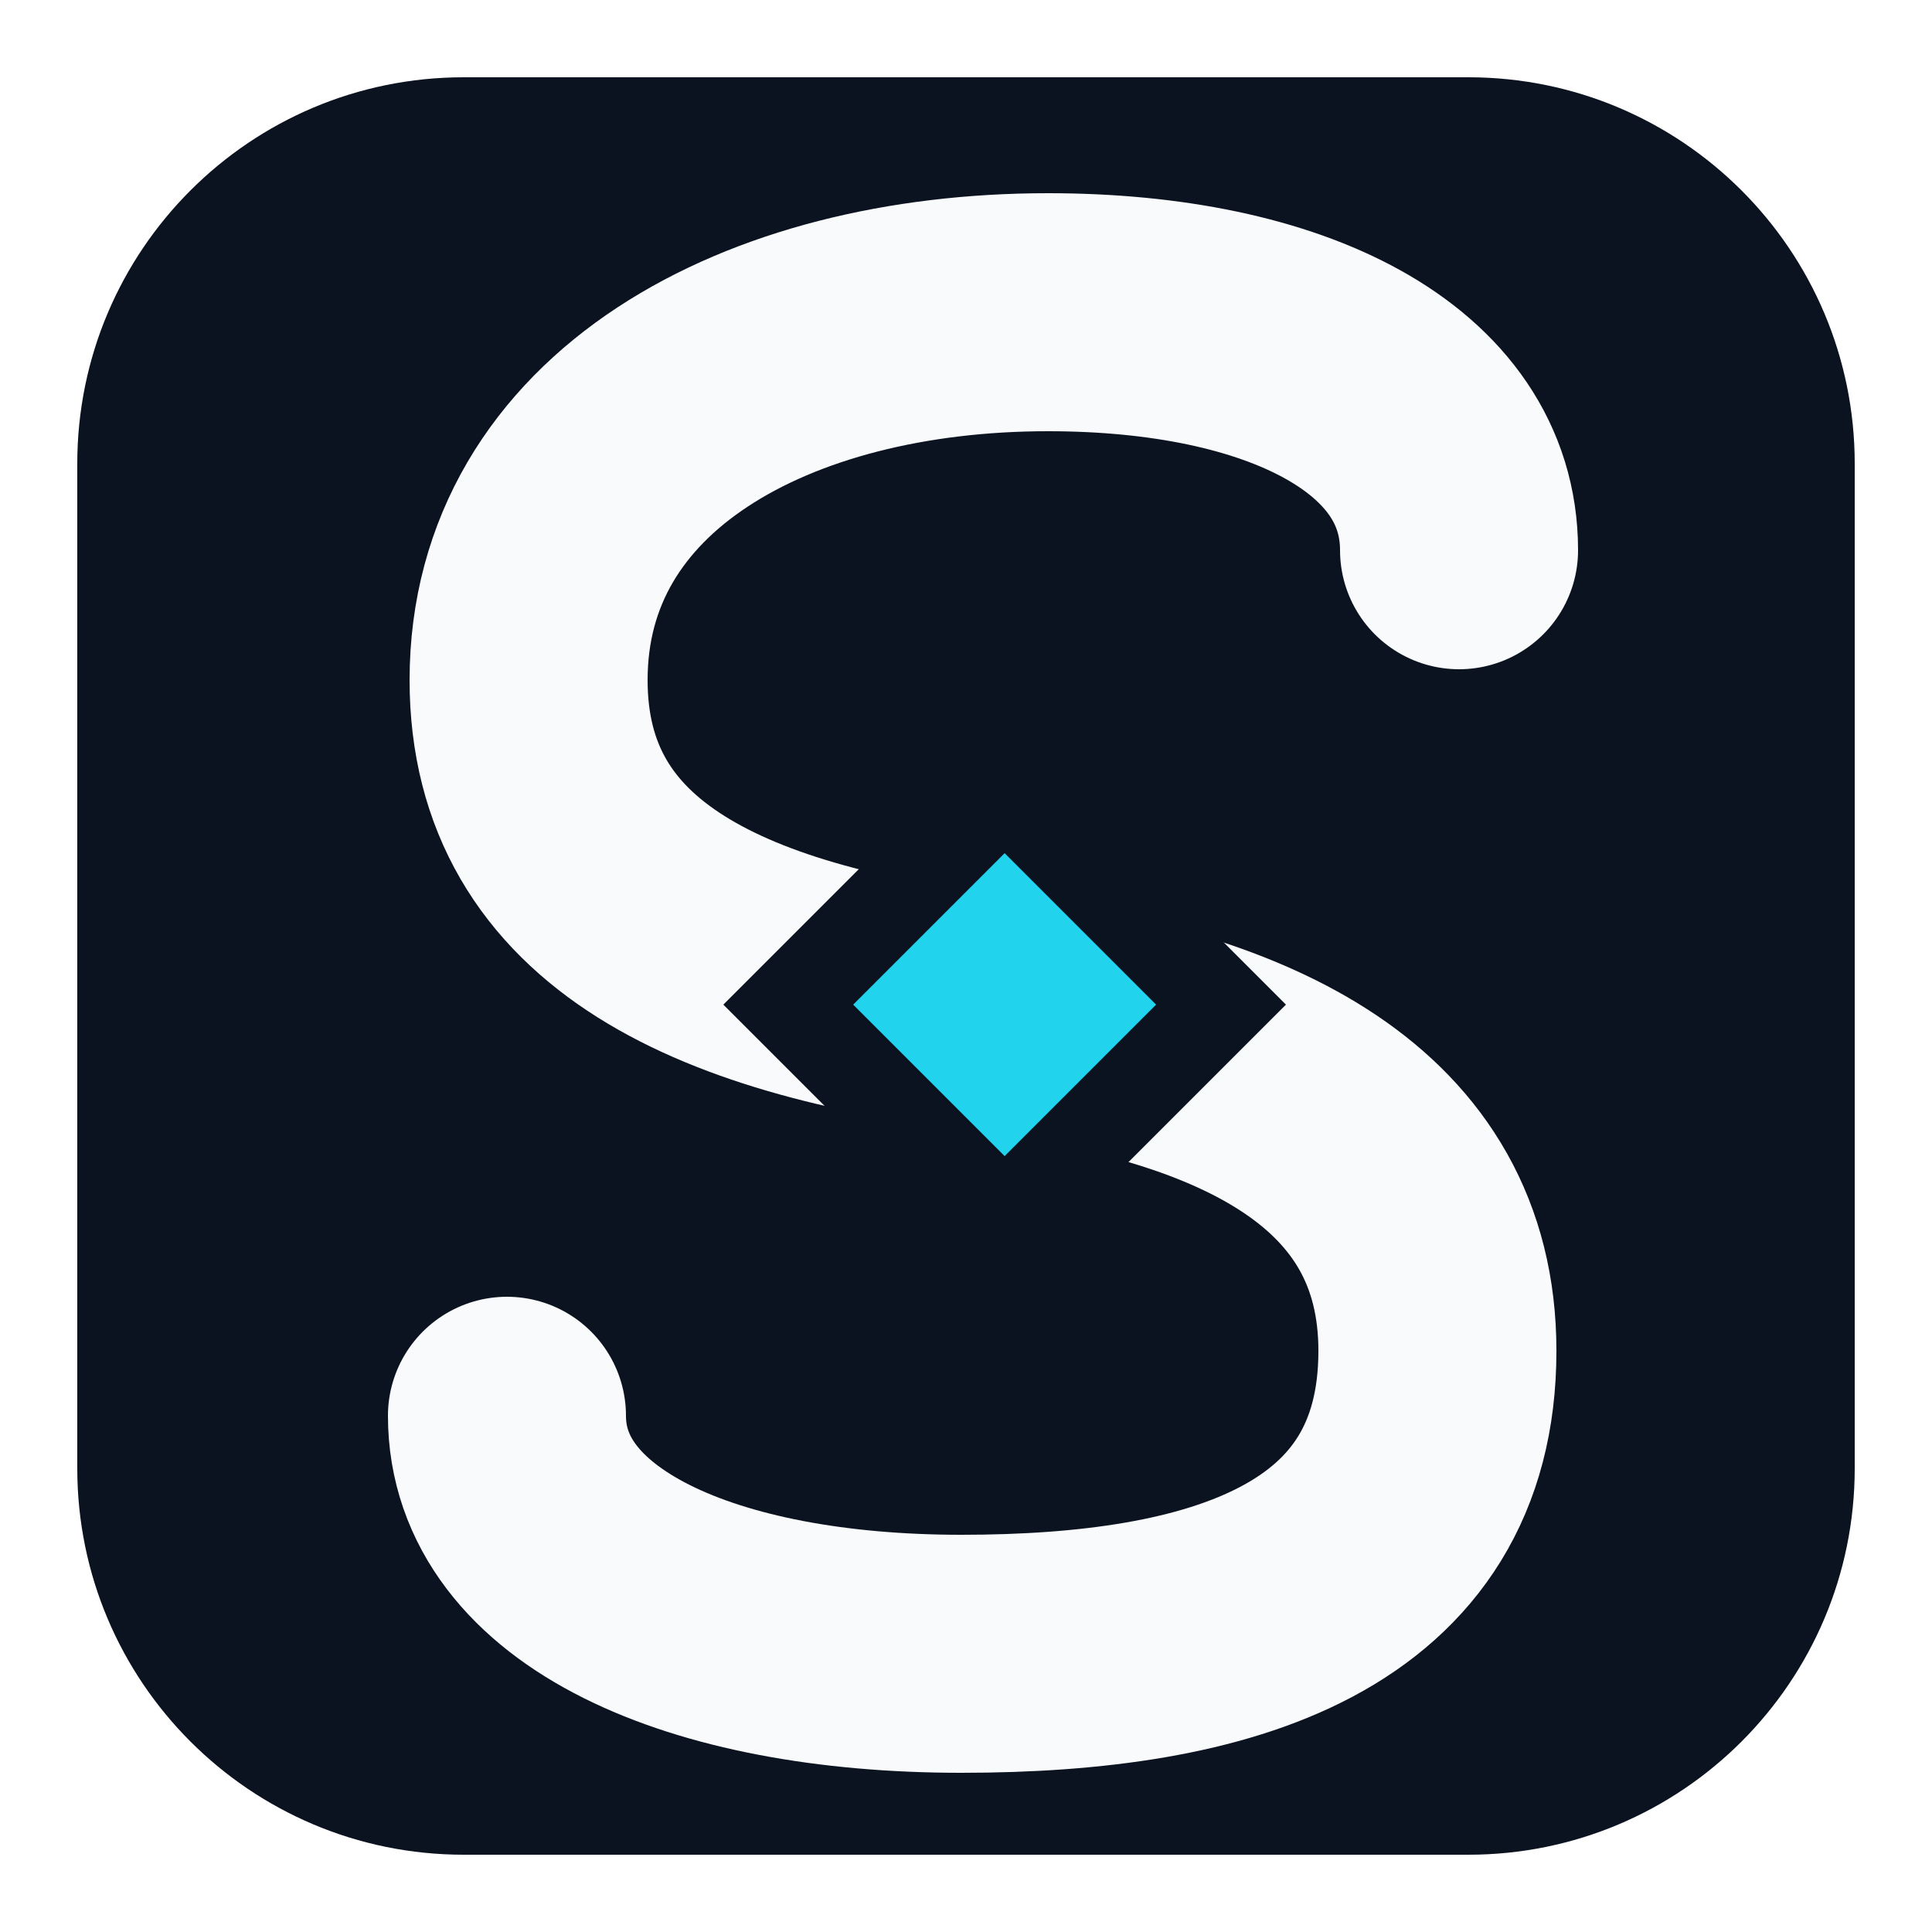
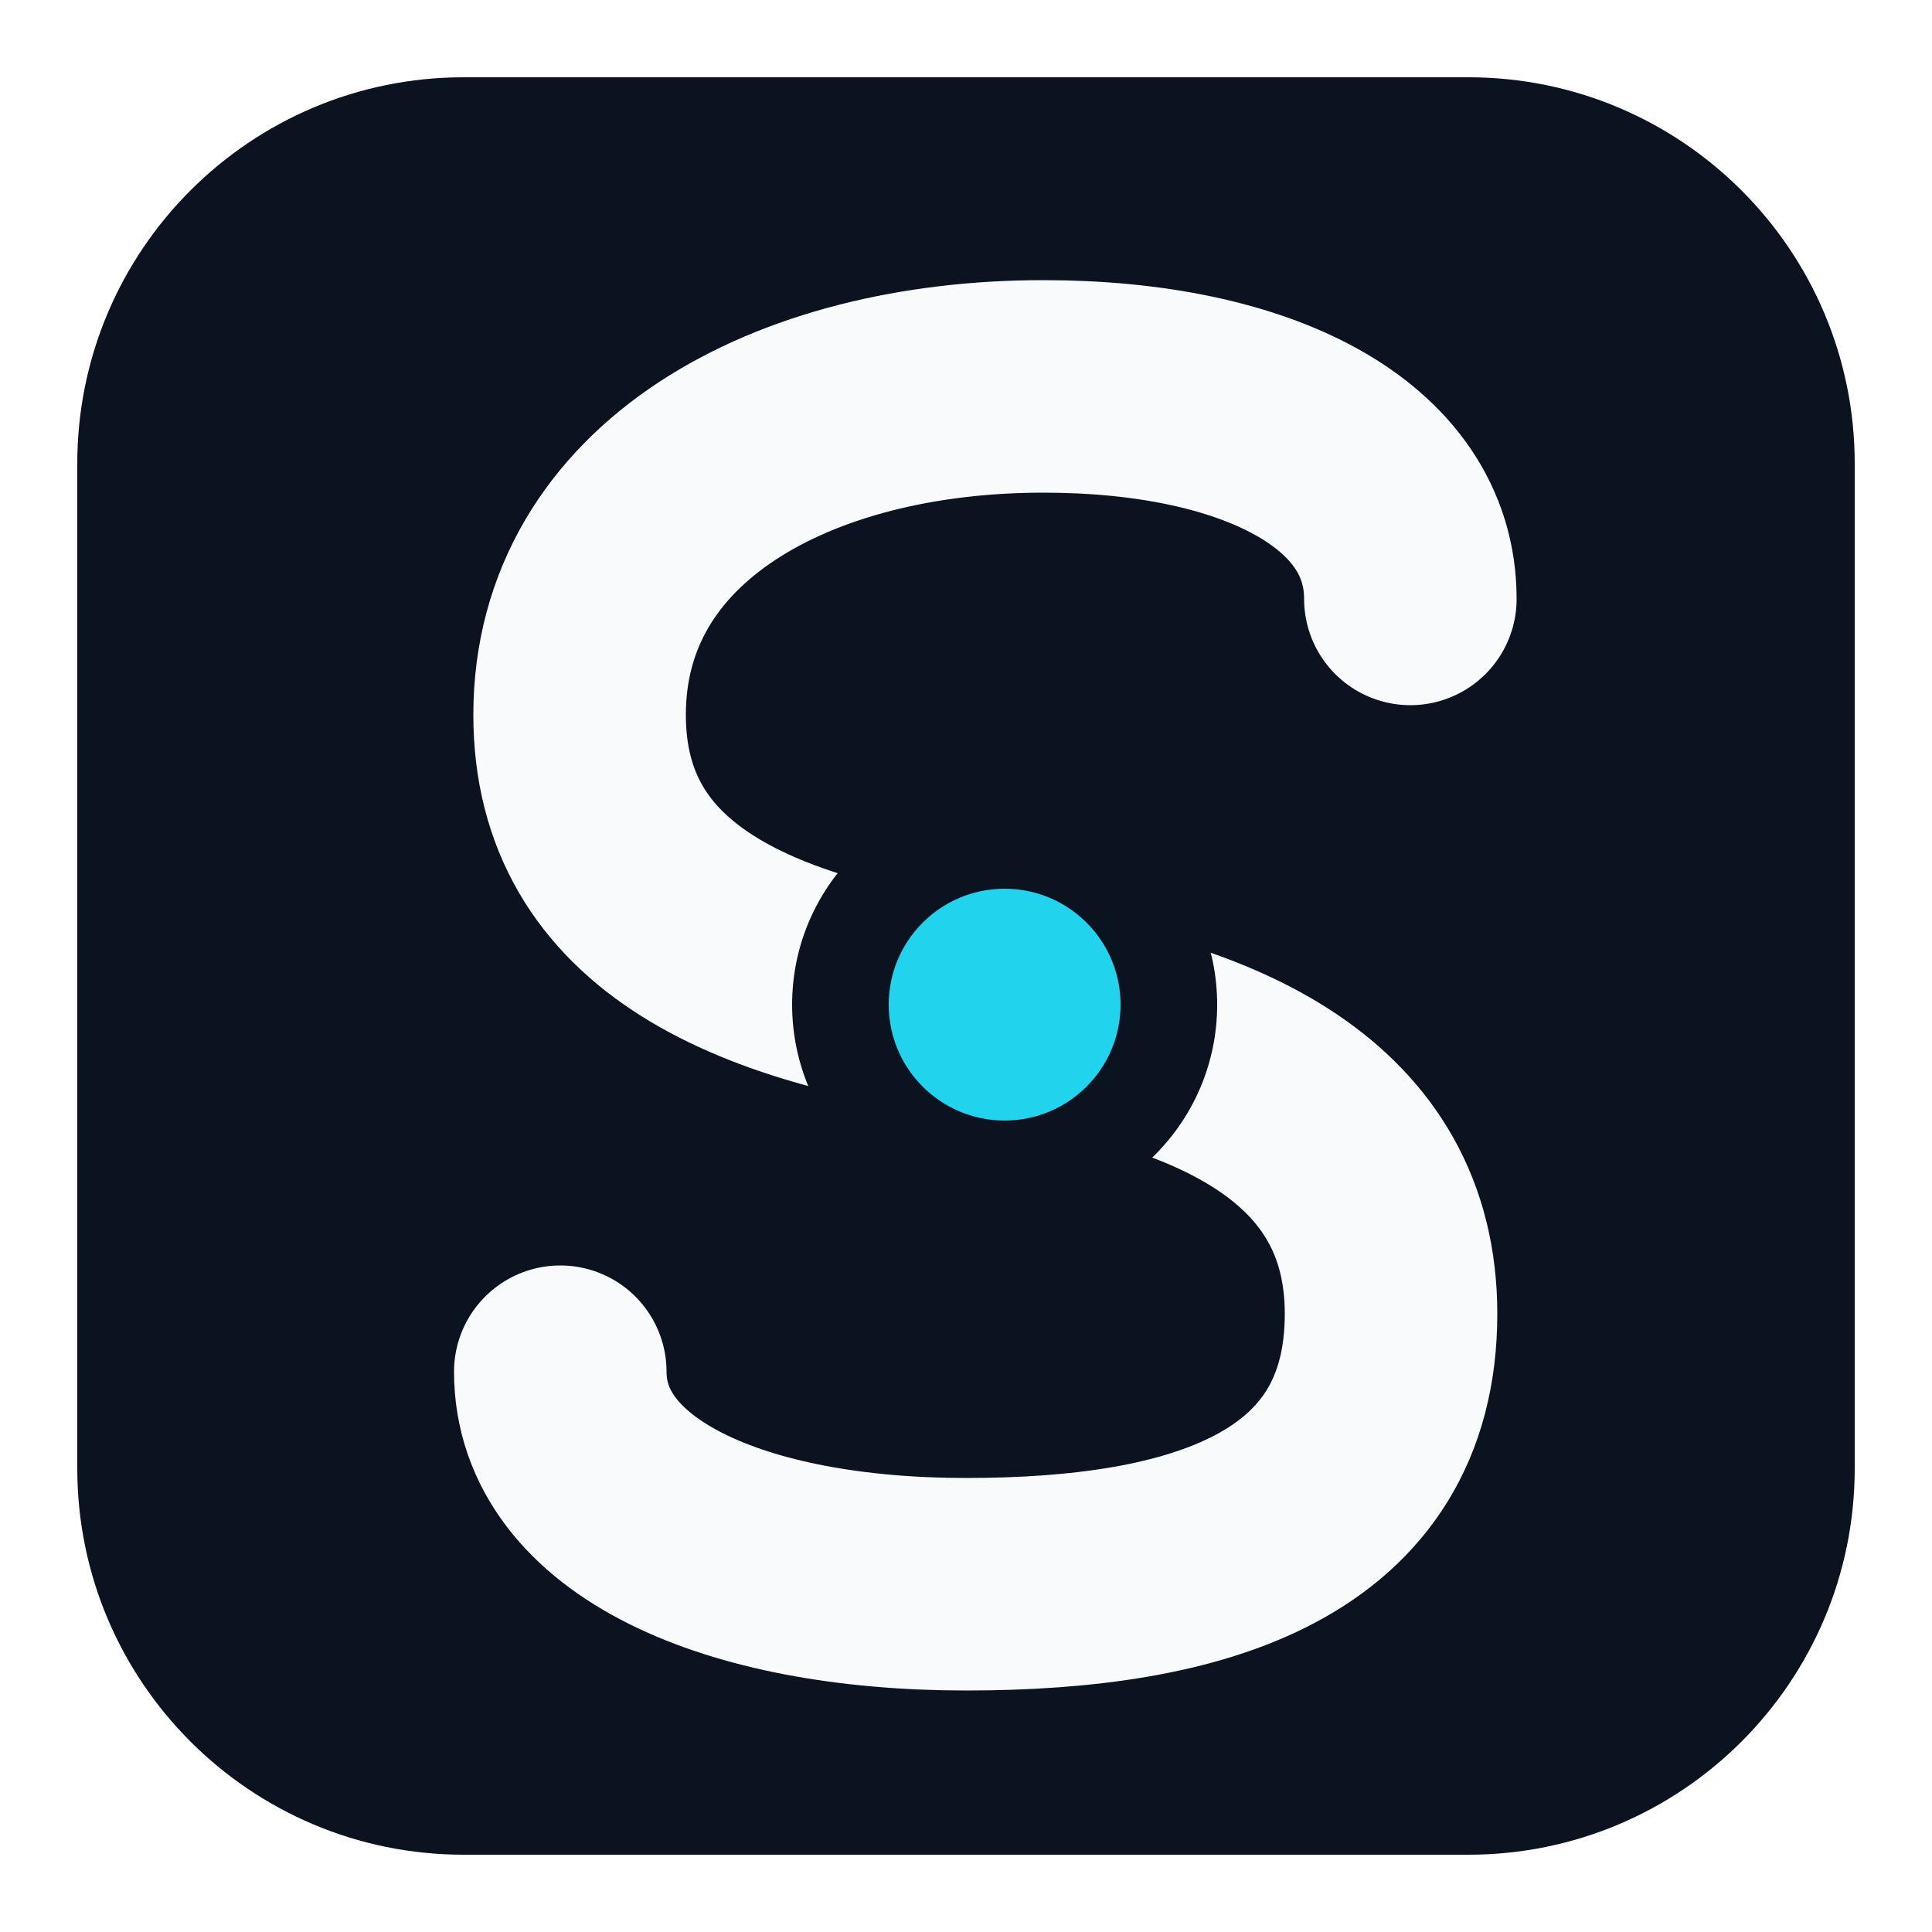
<svg xmlns="http://www.w3.org/2000/svg" viewBox="0 0 200 200">
  <rect x="8" y="8" width="184" height="184" rx="40" fill="#0B1220" />
-   <g transform="translate(104 104) scale(1.12) translate(-104 -104)">
-     <path d="M 146 62 C 146 48 130 40 108 40 C 82 40 60 52 60 74 C 60 94 78 102 104 105 C 126 108 144 116 144 136 C 144 158 124 164 100 164 C 76 164 58 156 58 142" fill="none" stroke="#F8FAFC" stroke-width="22" stroke-linecap="round" stroke-linejoin="round" />
-     <polygon points="104,78 130,104 104,130 78,104" fill="#0B1220" />
-     <polygon points="104,90 118,104 104,118 90,104" fill="#22D3EE" />
-   </g>
+   <path d="M 146 62 C 146 48 130 40 108 40 C 82 40 60 52 60 74 C 60 94 78 102 104 105 C 126 108 144 116 144 136 C 144 158 124 164 100 164 C 76 164 58 156 58 142" fill="none" stroke="#F8FAFC" stroke-width="22" stroke-linecap="round" stroke-linejoin="round" />
+   <circle cx="104" cy="104" r="22" fill="#0B1220" />
+   <circle cx="104" cy="104" r="12" fill="#22D3EE" />
</svg>
